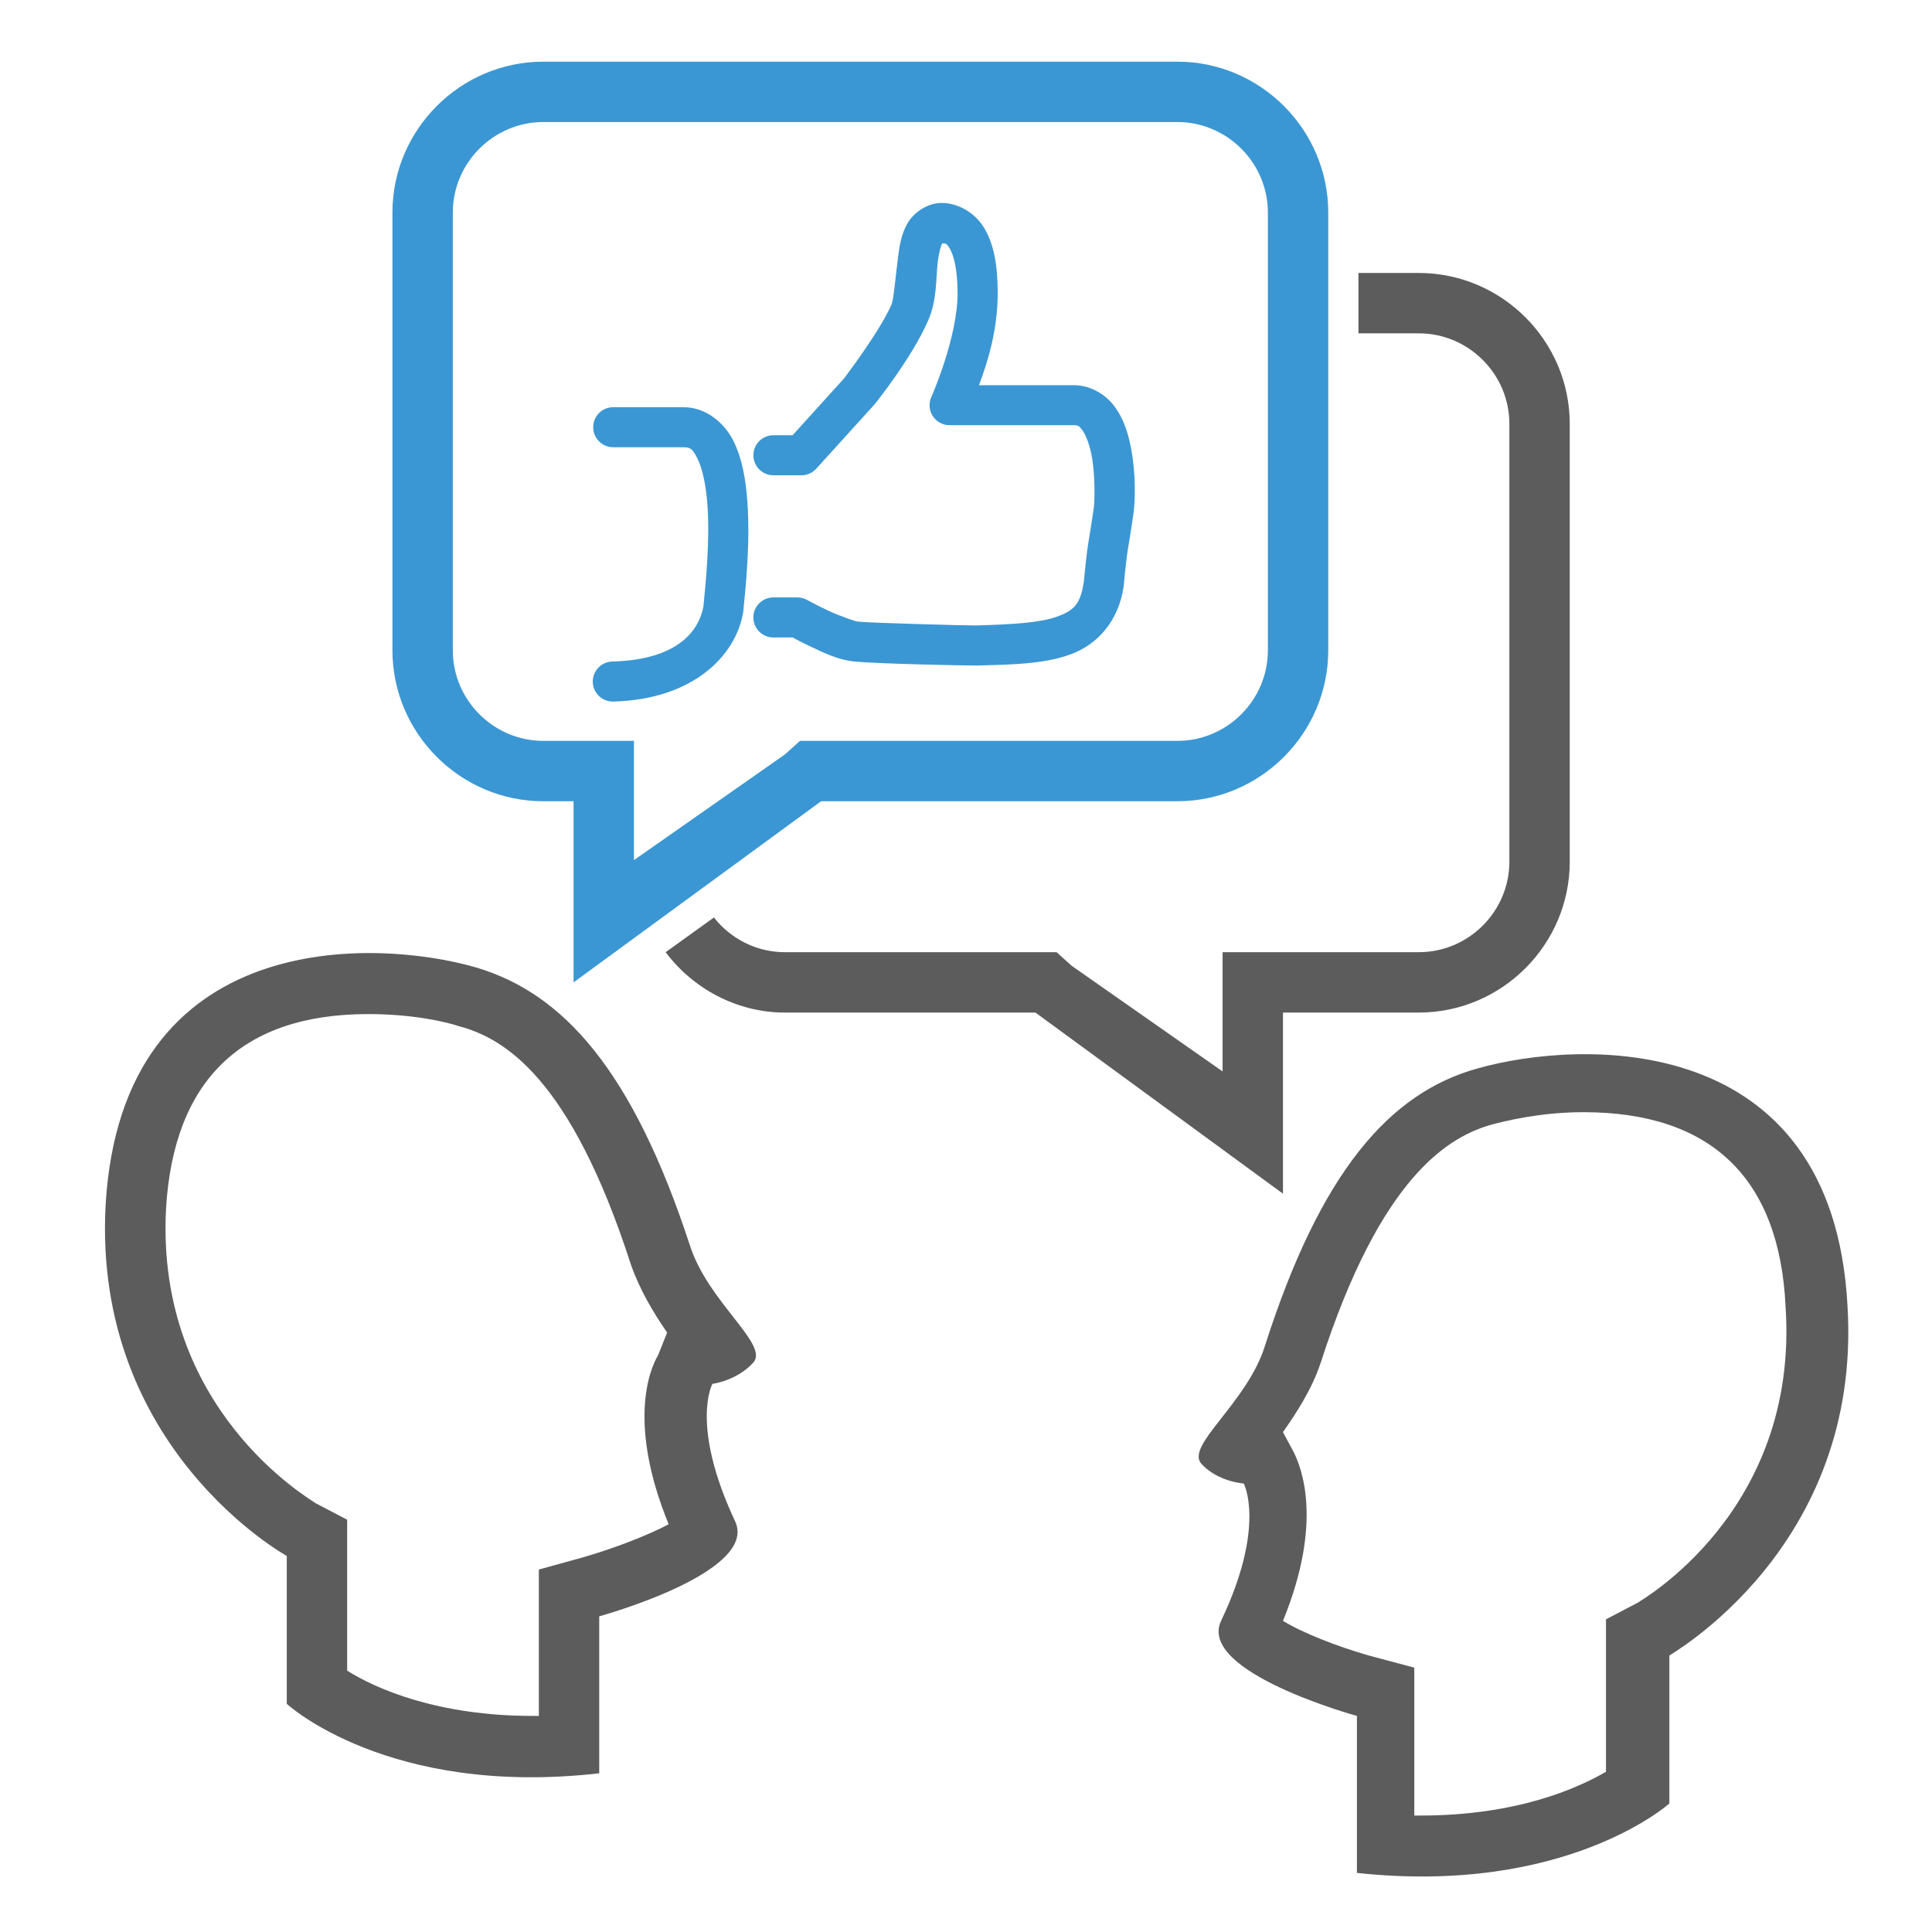
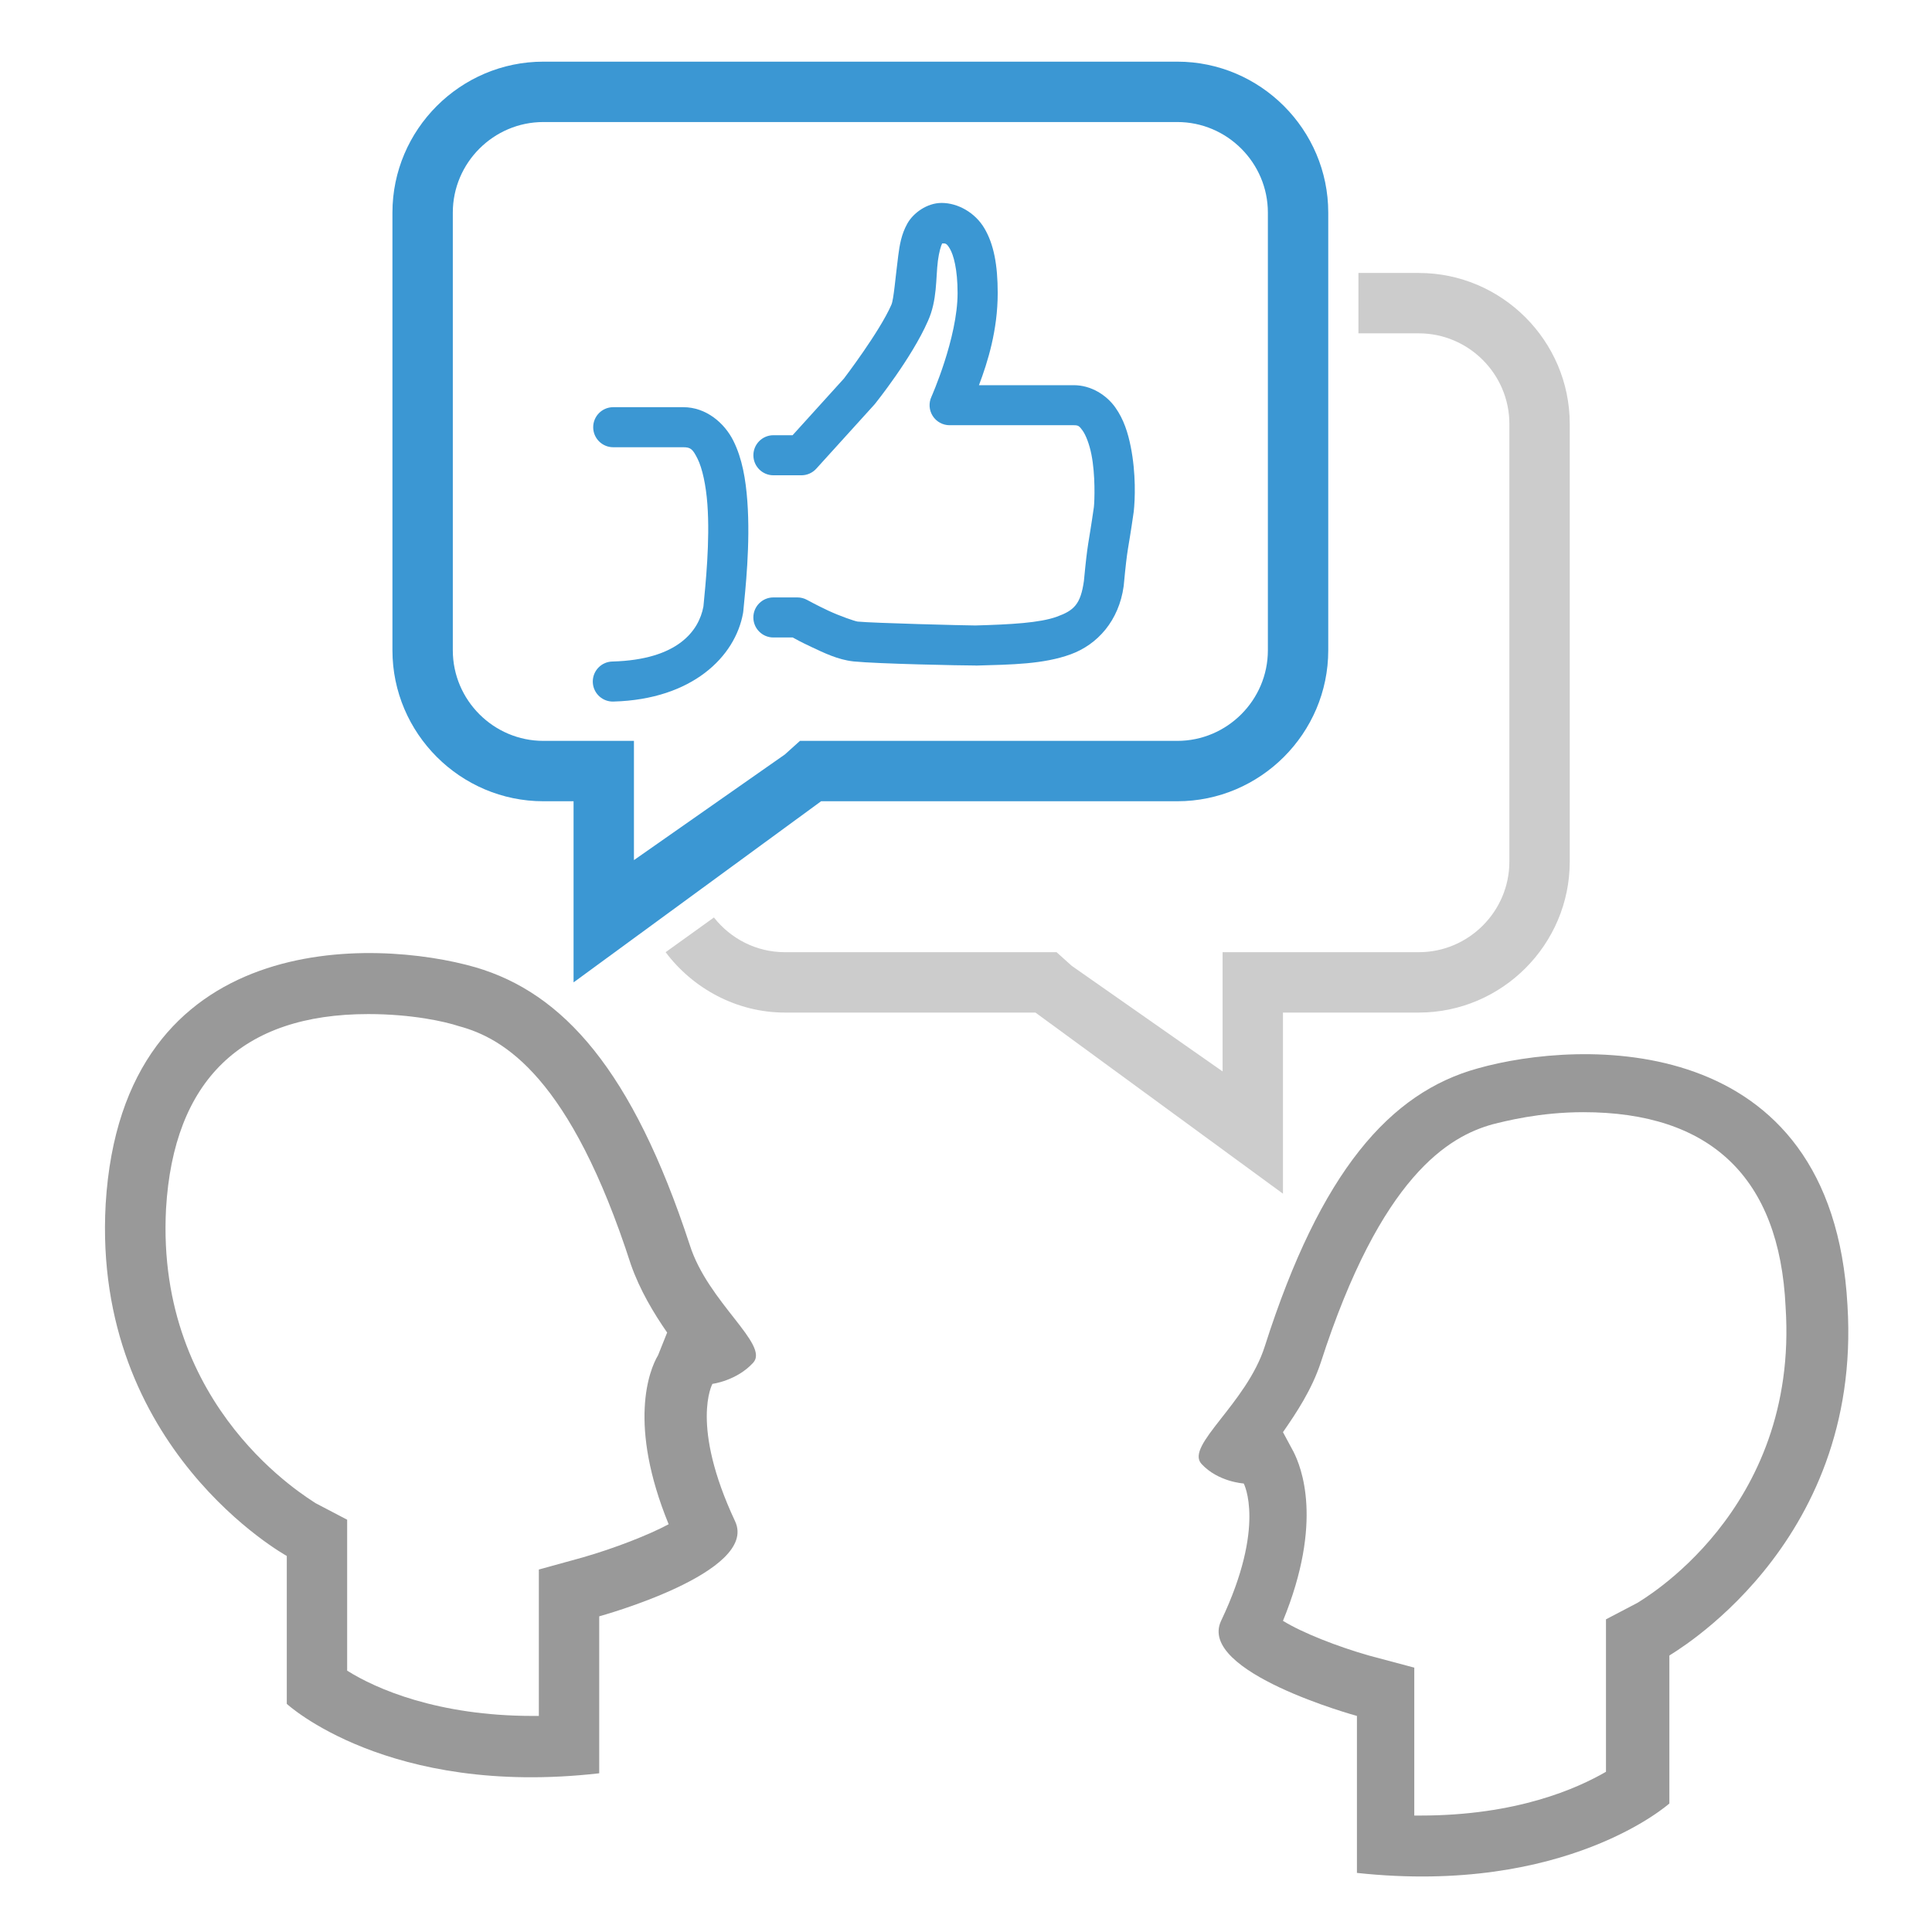
<svg xmlns="http://www.w3.org/2000/svg" enable-background="new 0 0 128 128" height="128px" id="Layer_1" version="1.1" viewBox="0 0 128 128" width="128px" xml:space="preserve">
  <defs id="defs103" />
-   <path d="m 122.4,86.485 c -1,-18.4 -17.8,-17.6 -24.5,-15.7 -5.8,1.6 -10.4,6.8 -14.1,18.4 -1.2,3.8 -5.3,6.6 -4.2,7.8 1.1,1.2 2.8,1.3 2.8,1.3 0,0 1.5,2.8 -1.5,9.1 -1.6,3.4 9,6.3 9,6.3 l 0,10.4 c 13.9,1.5 20.7,-4.6 20.7,-4.6 l 0,-9.8 c -0.1,0 12.8,-7.1 11.8,-23.2 z m -13.9,19.7 -2.1,1.1 0,10.1 c -1.9,1.1 -5.9,2.9 -12.3,2.9 0,0 -0.3,0 -0.4,0 l 0,-9.8 -3,-0.8 c -2.1,-0.6 -4.4,-1.5 -5.7,-2.3 2.7,-6.6 1.2,-10.2 0.7,-11.2 l -0.7,-1.3 c 0.9,-1.3 1.9,-2.8 2.5,-4.6 4,-12.4 8.5,-15 11.4,-15.8 0.8,-0.2 3.1,-0.8 6,-0.8 8.4,0 13,4.3 13.4,12.9 0.9,13.6 -9.7,19.5 -9.8,19.6 z" id="path87" style="fill:#5c5c5c;fill-opacity:1" />
-   <path d="m 49.9,90.285 c 1.1,-1.2 -3,-4 -4.2,-7.8 -3.8,-11.6 -8.4,-16.7 -14.2,-18.4 -6.6,-1.9 -23.4,-2.7 -24.5,15.7 -0.9,16.2 12,23.3 12,23.3 l 0,9.8 c 0,0 6.7,6.2 20.7,4.6 l 0,-10.4 c 0,0 10.6,-2.9 9,-6.3 -3,-6.4 -1.5,-9.1 -1.5,-9.1 0,0 1.6,-0.2 2.7,-1.4 z m -11.3,12.9 -2.9,0.8 0,9.7 c -0.1,0 -0.3,0 -0.4,0 -6.3,0 -10.4,-1.8 -12.3,-3 l 0,-10 -2.1,-1.1 c -0.4,-0.3 -10.6,-6.2 -9.9,-19.5 0.5,-8.5 5,-12.9 13.4,-12.9 2.9,0 5.1,0.5 6,0.8 3,0.8 7.4,3.4 11.4,15.8 0.6,1.7 1.5,3.2 2.4,4.5 l -0.6,1.5 c -0.6,1 -2,4.6 0.7,11.2 -1.3,0.7 -3.6,1.6 -5.7,2.2 z" id="path89" style="fill:#5c5c5c;fill-opacity:1" />
-   <path d="m 94,18.085 -4,0 0,4 4,0 c 3.3,0 6,2.7 6,6 l 0,29 c 0,3.3 -2.7,6 -6,6 l -9,0 -4,0 0,4 0,3.9 -10,-7 -1,-0.9 -1.4,0 -16.6,0 c -1.9,0 -3.6,-0.9 -4.7,-2.3 l -3.2,2.3 c 1.8,2.4 4.7,4 7.9,4 l 16.6,0 16.4,12 0,-12 9,0 c 5.5,0 10,-4.5 10,-10 l 0,-29 c 0,-5.5 -4.5,-10 -10,-10 z" id="path91" style="fill:#5c5c5c;fill-opacity:1" />
+   <path d="m 122.4,86.485 c -1,-18.4 -17.8,-17.6 -24.5,-15.7 -5.8,1.6 -10.4,6.8 -14.1,18.4 -1.2,3.8 -5.3,6.6 -4.2,7.8 1.1,1.2 2.8,1.3 2.8,1.3 0,0 1.5,2.8 -1.5,9.1 -1.6,3.4 9,6.3 9,6.3 l 0,10.4 c 13.9,1.5 20.7,-4.6 20.7,-4.6 l 0,-9.8 c -0.1,0 12.8,-7.1 11.8,-23.2 z m -13.9,19.7 -2.1,1.1 0,10.1 c -1.9,1.1 -5.9,2.9 -12.3,2.9 0,0 -0.3,0 -0.4,0 l 0,-9.8 -3,-0.8 c -2.1,-0.6 -4.4,-1.5 -5.7,-2.3 2.7,-6.6 1.2,-10.2 0.7,-11.2 l -0.7,-1.3 c 0.9,-1.3 1.9,-2.8 2.5,-4.6 4,-12.4 8.5,-15 11.4,-15.8 0.8,-0.2 3.1,-0.8 6,-0.8 8.4,0 13,4.3 13.4,12.9 0.9,13.6 -9.7,19.5 -9.8,19.6 z" id="path87" style="fill:#999999;fill-opacity:1" />
+   <path d="m 49.9,90.285 c 1.1,-1.2 -3,-4 -4.2,-7.8 -3.8,-11.6 -8.4,-16.7 -14.2,-18.4 -6.6,-1.9 -23.4,-2.7 -24.5,15.7 -0.9,16.2 12,23.3 12,23.3 l 0,9.8 c 0,0 6.7,6.2 20.7,4.6 l 0,-10.4 c 0,0 10.6,-2.9 9,-6.3 -3,-6.4 -1.5,-9.1 -1.5,-9.1 0,0 1.6,-0.2 2.7,-1.4 z m -11.3,12.9 -2.9,0.8 0,9.7 c -0.1,0 -0.3,0 -0.4,0 -6.3,0 -10.4,-1.8 -12.3,-3 l 0,-10 -2.1,-1.1 c -0.4,-0.3 -10.6,-6.2 -9.9,-19.5 0.5,-8.5 5,-12.9 13.4,-12.9 2.9,0 5.1,0.5 6,0.8 3,0.8 7.4,3.4 11.4,15.8 0.6,1.7 1.5,3.2 2.4,4.5 l -0.6,1.5 c -0.6,1 -2,4.6 0.7,11.2 -1.3,0.7 -3.6,1.6 -5.7,2.2 z" id="path89" style="fill:#999999;fill-opacity:1" />
+   <path d="m 94,18.085 -4,0 0,4 4,0 c 3.3,0 6,2.7 6,6 l 0,29 c 0,3.3 -2.7,6 -6,6 l -9,0 -4,0 0,4 0,3.9 -10,-7 -1,-0.9 -1.4,0 -16.6,0 c -1.9,0 -3.6,-0.9 -4.7,-2.3 l -3.2,2.3 c 1.8,2.4 4.7,4 7.9,4 l 16.6,0 16.4,12 0,-12 9,0 c 5.5,0 10,-4.5 10,-10 l 0,-29 c 0,-5.5 -4.5,-10 -10,-10 z" id="path91" style="fill:#cccccc;fill-opacity:1" />
  <path d="m 36,8.085 c -3.3,0 -6,2.7 -6,6 l 0,29 c 0,3.3 2.7,6 6,6 l 2,0 4,0 0,4 0,3.9 10,-7 1,-0.9 1.4,0 23.6,0 c 3.3,0 6,-2.7 6,-6 l 0,-29 c 0,-3.3 -2.7,-6 -6,-6 l -42,0 m 0,-4 42,0 c 5.5,0 10,4.5 10,10 l 0,29 c 0,5.5 -4.5,10 -10,10 l -23.6,0 -16.4,12 0,-12 -2,0 c -5.5,0 -10,-4.5 -10,-10 l 0,-29 C 26,8.585 30.5,4.085 36,4.085 l 0,0 z" id="path93" style="fill:#3b97d3;fill-opacity:1" />
  <g id="g6062" style="fill:#3b97d3;fill-opacity:1" transform="matrix(1,0,0,-1,0.8135593,57.26772)">
    <path id="path5472-6" d="m 63.826,13.176 c -0.943,0 -6.471,0.109 -8.094,0.271 a 1.327,1.327 0 0 0 -0.014,0.002 c -1.02,0.113 -1.933,0.561 -2.789,0.963 -0.677,0.318 -1.015,0.507 -1.227,0.621 l -1.277,0 a 1.327,1.327 0 1 0 0,2.654 l 1.592,0 a 1.327,1.327 0 0 0 0.639,-0.164 c 0,0 0.631,-0.348 1.4,-0.709 0.768,-0.36 1.774,-0.706 1.951,-0.727 1.042,-0.103 7.139,-0.257 7.805,-0.258 2.37,0.066 4.273,0.173 5.396,0.582 1.129,0.41 1.576,0.815 1.793,2.385 l -0.006,-0.055 c 0.265,2.783 0.28,2.25 0.664,4.93 0.046,0.415 0.107,2.132 -0.164,3.49 -0.136,0.679 -0.363,1.271 -0.584,1.58 -0.221,0.309 -0.288,0.355 -0.586,0.355 l -8.227,0 a 1.327,1.327 0 0 0 -1.201,1.887 c 0,0 1.732,3.896 1.732,6.869 0,1.589 -0.273,2.535 -0.512,2.939 -0.222,0.375 -0.291,0.351 -0.51,0.35 -0.082,-0.154 -0.21,-0.591 -0.283,-1.154 C 61.178,38.846 61.292,37.37 60.656,35.982 59.577,33.524 57.176,30.535 57.176,30.535 a 1.327,1.327 0 0 0 -0.062,-0.074 l -3.848,-4.246 a 1.327,1.327 0 0 0 -0.982,-0.436 l -1.857,0 a 1.327,1.327 0 1 0 0,2.654 l 1.27,0 3.402,3.756 c 0.018,0.024 2.357,3.091 3.135,4.869 a 1.327,1.327 0 0 0 0.01,0.023 c 0.154,0.334 0.27,1.84 0.453,3.248 0.091,0.704 0.208,1.417 0.6,2.121 0.391,0.704 1.302,1.373 2.275,1.373 1.061,0 2.211,-0.627 2.834,-1.682 0.623,-1.055 0.881,-2.428 0.881,-4.289 0,-2.457 -0.661,-4.568 -1.242,-6.104 l 6.283,0 c 1.162,0 2.174,-0.667 2.744,-1.465 0.571,-0.798 0.848,-1.707 1.027,-2.604 0.359,-1.793 0.288,-3.525 0.201,-4.305 a 1.327,1.327 0 0 0 -0.006,-0.041 c -0.402,-2.815 -0.393,-2.079 -0.656,-4.846 a 1.327,1.327 0 0 0 -0.006,-0.057 c -0.314,-2.277 -1.724,-3.863 -3.514,-4.514 -1.79,-0.651 -3.864,-0.678 -6.256,-0.744 a 1.327,1.327 0 0 0 -0.035,0 z" style="color:#000000;font-style:normal;font-variant:normal;font-weight:normal;font-stretch:normal;font-size:medium;line-height:normal;font-family:sans-serif;text-indent:0;text-align:start;text-decoration:none;text-decoration-line:none;text-decoration-style:solid;text-decoration-color:#000000;letter-spacing:normal;word-spacing:normal;text-transform:none;direction:ltr;block-progression:tb;writing-mode:lr-tb;baseline-shift:baseline;text-anchor:start;white-space:normal;clip-rule:nonzero;display:inline;overflow:visible;visibility:visible;opacity:1;isolation:auto;mix-blend-mode:normal;color-interpolation:sRGB;color-interpolation-filters:linearRGB;solid-color:#000000;solid-opacity:1;fill:#3b97d3;fill-opacity:1;fill-rule:nonzero;stroke:none;stroke-width:2.653;stroke-linecap:round;stroke-linejoin:round;stroke-miterlimit:10;stroke-dasharray:none;stroke-dashoffset:0;stroke-opacity:1;color-rendering:auto;image-rendering:auto;shape-rendering:auto;text-rendering:auto;enable-background:accumulate" />
    <path id="path5474-2" d="m 39.715,10.789 a 1.327,1.327 0 0 0 0.061,2.652 c 4.314,0.12 5.714,2.033 6.014,3.645 0.137,1.437 0.445,4.325 0.262,6.787 -0.093,1.244 -0.331,2.36 -0.652,3.004 -0.321,0.644 -0.464,0.76 -0.943,0.76 l -4.643,0 a 1.327,1.327 0 1 0 0,2.654 l 4.643,0 c 1.511,0 2.727,-1.044 3.318,-2.229 0.591,-1.185 0.818,-2.566 0.924,-3.992 0.213,-2.853 -0.138,-5.939 -0.268,-7.305 a 1.327,1.327 0 0 0 -0.014,-0.105 c -0.51,-2.893 -3.361,-5.726 -8.568,-5.871 a 1.327,1.327 0 0 0 -0.133,0 z" style="color:#000000;font-style:normal;font-variant:normal;font-weight:normal;font-stretch:normal;font-size:medium;line-height:normal;font-family:sans-serif;text-indent:0;text-align:start;text-decoration:none;text-decoration-line:none;text-decoration-style:solid;text-decoration-color:#000000;letter-spacing:normal;word-spacing:normal;text-transform:none;direction:ltr;block-progression:tb;writing-mode:lr-tb;baseline-shift:baseline;text-anchor:start;white-space:normal;clip-rule:nonzero;display:inline;overflow:visible;visibility:visible;opacity:1;isolation:auto;mix-blend-mode:normal;color-interpolation:sRGB;color-interpolation-filters:linearRGB;solid-color:#000000;solid-opacity:1;fill:#3b97d3;fill-opacity:1;fill-rule:nonzero;stroke:none;stroke-width:2.653;stroke-linecap:round;stroke-linejoin:round;stroke-miterlimit:10;stroke-dasharray:none;stroke-dashoffset:0;stroke-opacity:1;color-rendering:auto;image-rendering:auto;shape-rendering:auto;text-rendering:auto;enable-background:accumulate" />
  </g>
</svg>
